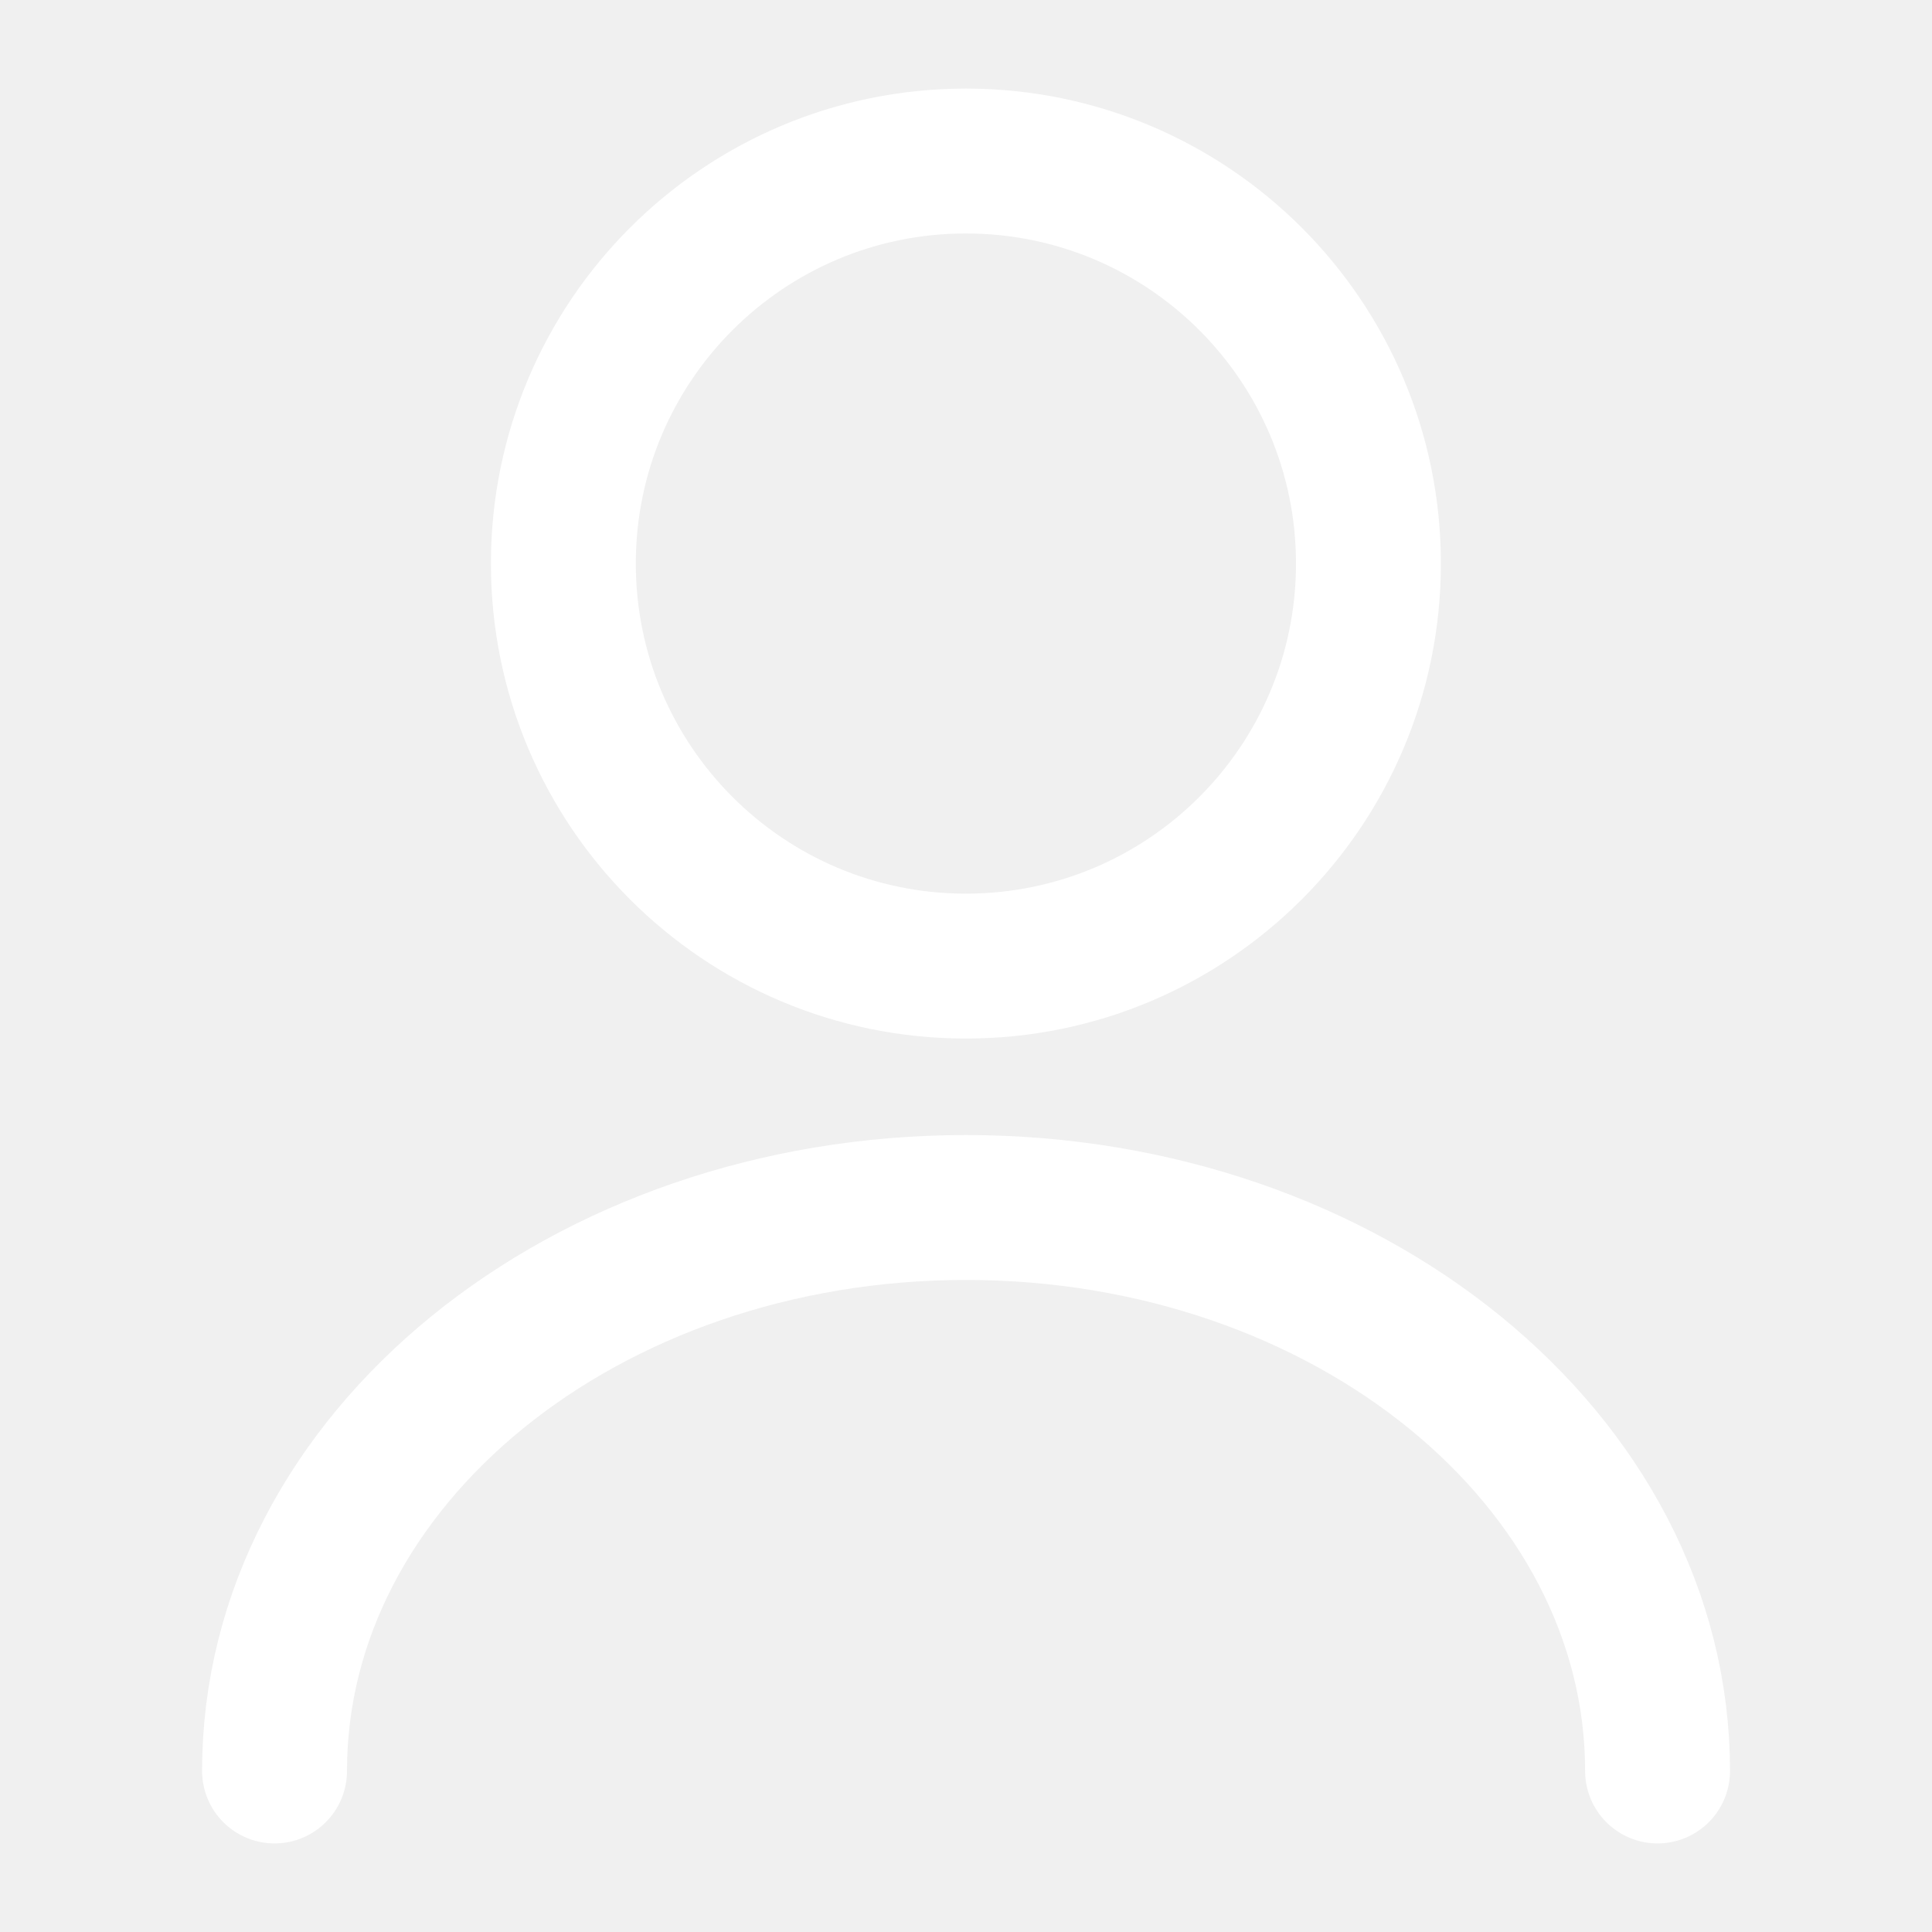
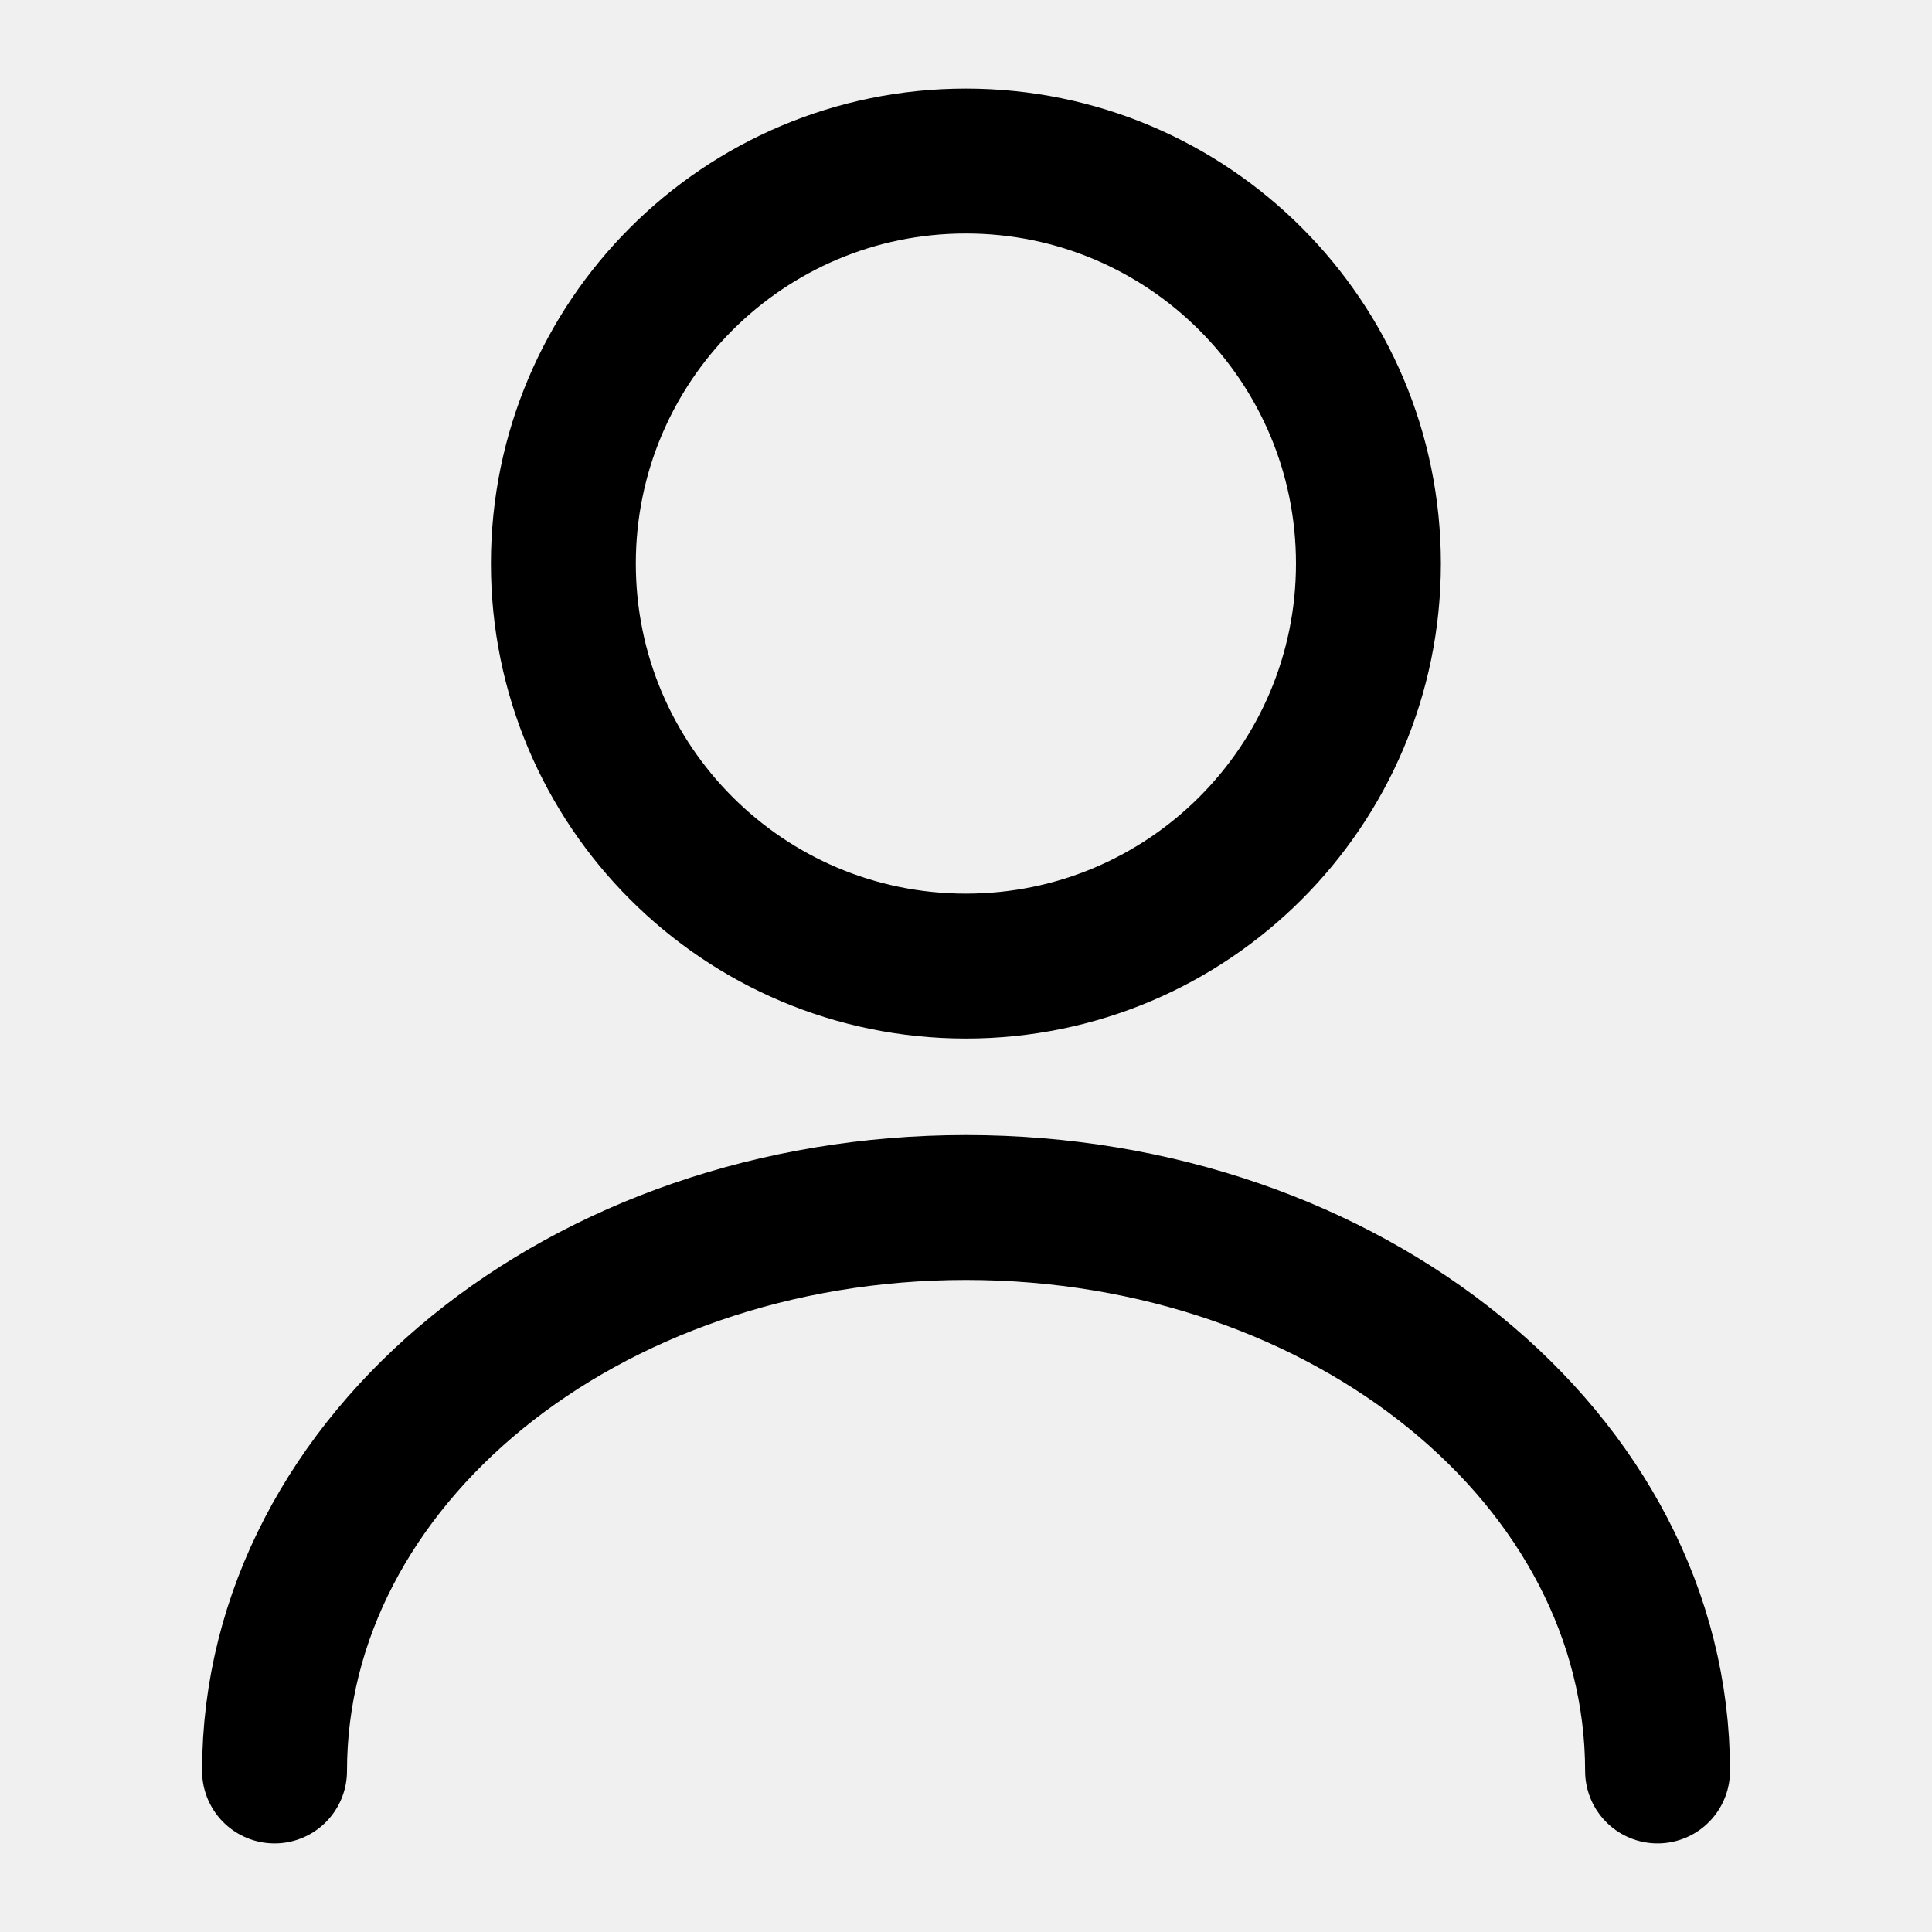
<svg xmlns="http://www.w3.org/2000/svg" width="20" height="20" viewBox="0 0 20 20">
  <g id="vuesax_linear_user" data-name="vuesax/linear/user" transform="translate(-108 -188)">
    <g id="user" transform="translate(108 188)">
-       <path id="Vector" d="M8.333,4.167A4.167,4.167,0,1,1,4.167,0,4.167,4.167,0,0,1,8.333,4.167Z" transform="translate(5.833 1.667)" fill="none" stroke="#fff" stroke-linecap="round" stroke-linejoin="round" stroke-width="1.5" />
-       <path id="Vector-2" data-name="Vector" d="M14.317,5.833C14.317,2.608,11.108,0,7.158,0S0,2.608,0,5.833" transform="translate(2.842 12.5)" fill="none" stroke="#fff" stroke-linecap="round" stroke-linejoin="round" stroke-width="1.5" />
+       <path id="Vector" d="M8.333,4.167A4.167,4.167,0,1,1,4.167,0,4.167,4.167,0,0,1,8.333,4.167Z" transform="translate(5.833 1.667)" fill="none" stroke="currentColor" stroke-linecap="round" stroke-linejoin="round" stroke-width="1.5" />
+       <path id="Vector-2" data-name="Vector" d="M14.317,5.833C14.317,2.608,11.108,0,7.158,0S0,2.608,0,5.833" transform="translate(2.842 12.5)" fill="none" stroke="currentColor" stroke-linecap="round" stroke-linejoin="round" stroke-width="1.5" />
      <path id="Vector-3" data-name="Vector" d="M0,0H20V20H0Z" fill="none" opacity="0" />
    </g>
  </g>
</svg>
